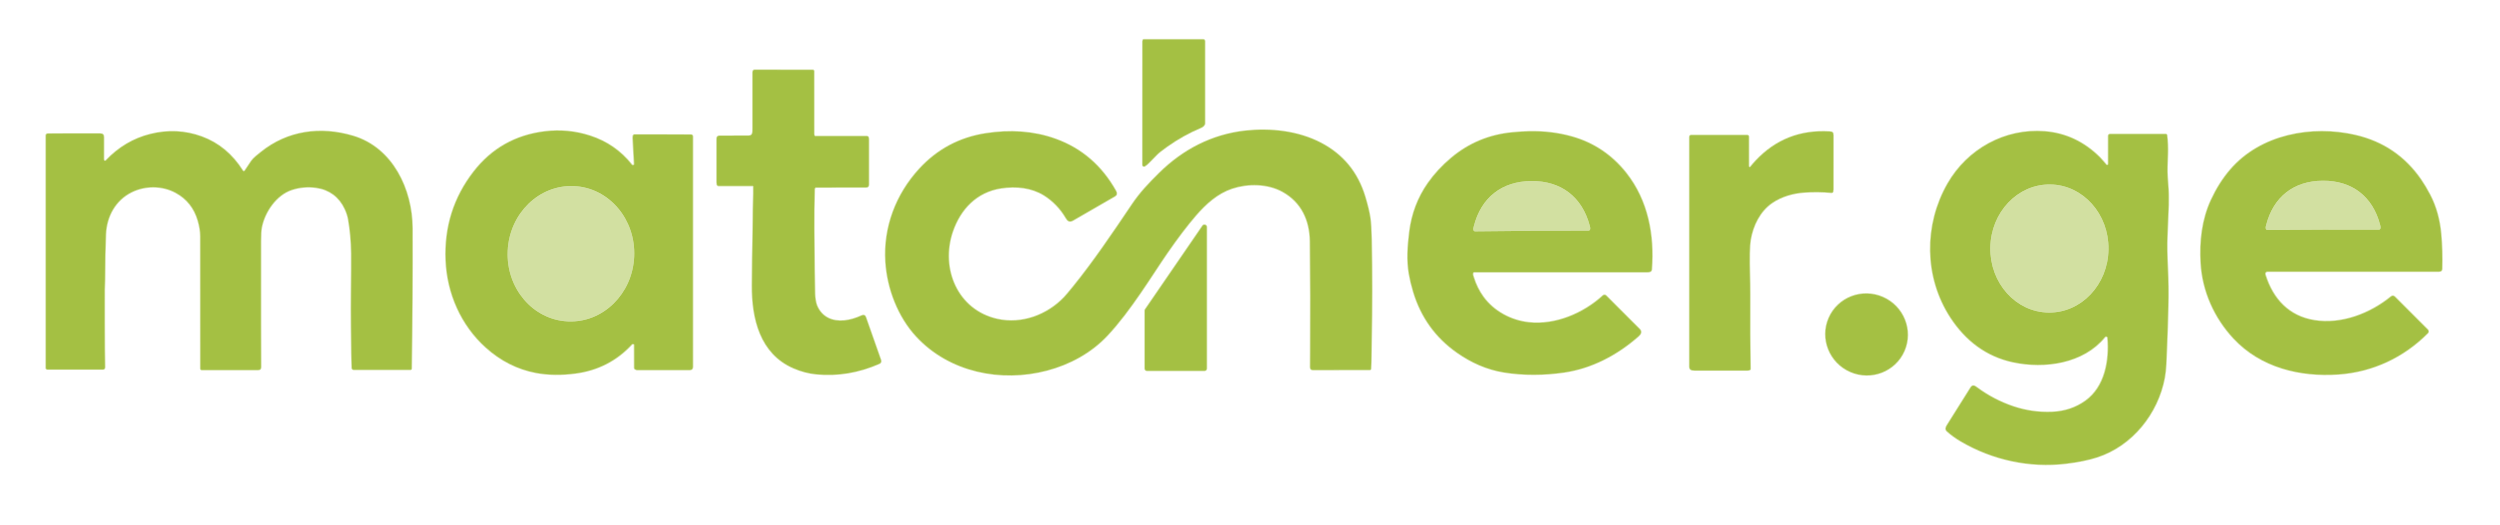
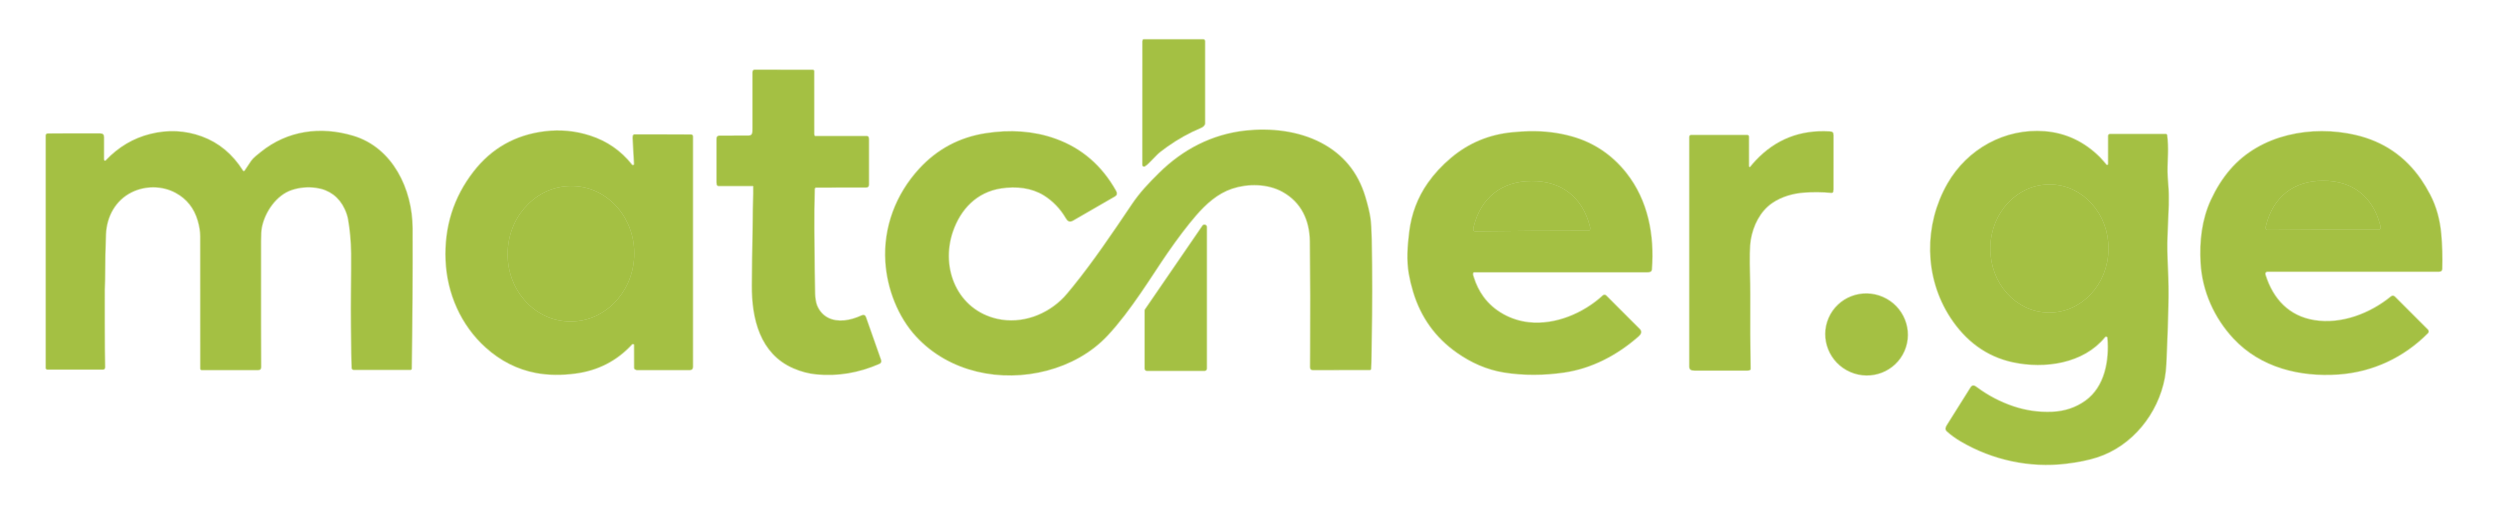
<svg xmlns="http://www.w3.org/2000/svg" version="1.1" viewBox="0.00 0.00 3100.00 650.00" width="3100.00" height="650.00">
  <g stroke-width="2.00" fill="none" stroke-linecap="butt">
    <path stroke="#d2e0a1" vector-effect="non-scaling-stroke" d="   M 1417.44 49.73   C 1417.18 50.32 1417.04 50.83 1417.03 51.25   C 1416.94 54.44 1416.93 104.94 1416.98 202.75   C 1416.98 203.97 1416.99 204.64 1417.02 204.77   C 1417.24 205.88 1418.51 206.43 1419.47 205.83   C 1421.22 204.74 1422.89 203.38 1424.48 201.73   C 1425.71 200.46 1429.01 197.09 1434.37 191.64   C 1436.66 189.31 1441.00 185.89 1447.38 181.37   C 1460.55 172.03 1474.32 164.36 1488.69 158.36   C 1491.40 157.23 1493.85 155.36 1493.85 152.75   C 1493.84 108.10 1493.84 74.22 1493.85 51.11   C 1493.85 50.04 1492.98 49.17 1491.91 49.17   L 1418.30 49.17   C 1417.93 49.17 1417.59 49.39 1417.44 49.73" />
    <path stroke="#d2e0a1" vector-effect="non-scaling-stroke" d="   M 933.71 88.51   C 933.60 88.90 933.55 89.39 933.55 90.00   C 933.56 93.93 933.56 117.01 933.55 159.23   C 933.55 163.58 933.89 168.56 928.25 168.55   C 907.47 168.50 895.45 168.54 892.18 168.65   C 890.05 168.72 888.98 169.84 888.98 172.01   C 888.95 183.77 888.95 201.77 888.97 226.00   C 888.97 226.81 889.04 227.64 889.19 228.51   C 889.36 229.49 890.21 230.21 891.21 230.21   L 933.13 230.21   C 933.87 230.21 934.47 230.80 934.48 231.54   C 934.56 237.22 934.49 242.71 934.28 248.00   C 933.76 260.98 933.95 285.33 933.52 299.34   C 933.20 309.53 932.95 327.66 932.78 353.75   C 932.51 394.76 942.62 438.44 984.15 456.35   C 993.45 460.36 1002.84 462.83 1012.32 463.74   C 1038.59 466.29 1064.50 461.99 1090.06 450.84   C 1092.02 449.99 1092.73 448.43 1092.07 446.50   C 1089.21 438.17 1082.98 420.48 1073.39 393.43   C 1072.56 391.08 1070.97 390.44 1068.63 391.50   C 1060.98 394.99 1053.78 397.06 1047.02 397.73   C 1031.89 399.22 1018.85 393.44 1012.81 379.05   C 1011.19 375.18 1010.38 368.56 1010.26 364.50   C 1009.89 350.96 1009.57 324.12 1009.32 283.99   C 1009.22 268.42 1009.39 251.94 1009.83 234.54   C 1009.86 233.19 1010.96 232.12 1012.31 232.11   C 1025.19 232.04 1045.76 232.01 1074.02 232.04   C 1076.04 232.05 1077.05 230.96 1077.06 228.77   C 1077.09 207.36 1077.09 188.85 1077.06 173.26   C 1077.06 172.15 1076.93 171.16 1076.66 170.31   C 1076.45 169.63 1075.82 169.17 1075.11 169.17   L 1010.97 169.17   C 1010.65 169.17 1010.34 169.03 1010.13 168.78   C 1009.52 168.04 1009.21 167.11 1009.21 165.99   C 1009.22 117.44 1009.20 91.57 1009.17 88.36   C 1009.16 87.60 1008.55 86.99 1007.79 86.99   L 935.84 86.88   C 934.85 86.88 933.98 87.55 933.71 88.51" />
    <path stroke="#d2e0a1" vector-effect="non-scaling-stroke" d="   M 1698.93 458.27   C 1699.33 458.17 1699.62 457.83 1699.67 457.41   C 1699.92 455.00 1700.05 452.45 1700.07 449.76   C 1700.15 440.01 1700.27 431.25 1700.42 423.50   C 1701.27 380.39 1701.29 338.22 1700.46 296.97   C 1700.21 284.76 1699.67 275.82 1698.83 270.15   C 1697.82 263.32 1695.72 254.61 1692.55 244.02   C 1683.50 213.87 1665.22 191.64 1637.70 177.31   C 1609.64 162.71 1575.32 158.94 1544.20 162.41   C 1502.82 167.03 1467.00 185.75 1437.67 214.67   C 1424.38 227.78 1413.71 239.02 1403.79 253.77   C 1378.97 290.65 1355.79 324.77 1331.30 355.05   C 1325.67 362.01 1321.82 366.57 1319.77 368.72   C 1298.66 390.86 1266.97 402.66 1236.57 395.87   C 1186.92 384.77 1165.48 333.07 1181.07 287.27   C 1190.66 259.09 1210.95 237.79 1241.31 233.16   C 1260.07 230.30 1279.22 232.29 1294.78 241.99   C 1305.80 248.85 1315.27 258.73 1321.96 270.21   C 1324.19 274.03 1326.42 275.42 1330.54 273.03   C 1358.08 257.08 1375.31 247.14 1382.23 243.19   C 1384.66 241.80 1385.09 239.72 1383.54 236.94   C 1366.07 205.72 1341.28 184.29 1309.19 172.65   C 1281.55 162.63 1252.20 161.04 1222.27 165.68   C 1189.92 170.70 1162.40 185.29 1140.09 209.60   C 1111.15 241.14 1095.69 281.97 1098.33 324.49   C 1100.40 357.81 1113.78 392.67 1136.51 417.16   C 1177.48 461.32 1241.39 474.01 1298.12 459.11   C 1326.25 451.73 1352.77 437.39 1372.82 416.07   C 1401.96 385.10 1428.42 340.83 1447.09 313.83   C 1460.09 295.02 1471.97 279.40 1482.72 266.96   C 1494.99 252.78 1509.45 239.63 1527.57 233.56   C 1547.32 226.94 1572.08 227.22 1590.67 237.56   C 1613.93 250.51 1624.39 272.90 1624.71 299.27   C 1625.25 344.72 1625.36 390.40 1625.04 436.32   C 1624.97 445.73 1624.94 451.99 1624.93 455.09   C 1624.93 457.33 1625.91 458.45 1627.87 458.45   C 1662.82 458.50 1686.26 458.48 1698.19 458.39   C 1698.35 458.39 1698.60 458.35 1698.93 458.27" />
    <path stroke="#d2e0a1" vector-effect="non-scaling-stroke" d="   M 788.12 457.86   L 789.60 458.44   C 789.69 458.47 789.77 458.49 789.86 458.49   C 795.27 458.52 817.08 458.50 855.29 458.45   C 857.66 458.45 858.84 457.23 858.84 454.78   C 858.83 292.88 858.83 197.79 858.83 169.50   C 858.83 167.97 858.05 167.21 856.49 167.20   C 835.44 167.15 812.09 167.14 786.43 167.18   C 786.24 167.18 786.06 167.25 785.93 167.38   C 785.17 168.10 784.84 169.31 784.93 171.00   C 785.95 190.04 786.52 200.56 786.64 202.56   C 786.70 203.55 786.53 204.23 786.14 204.59   C 785.30 205.35 783.99 205.25 783.29 204.37   C 769.73 187.29 752.51 175.37 731.64 168.61   C 713.37 162.70 694.66 160.93 675.51 163.29   C 639.12 167.79 609.81 184.36 587.59 212.99   C 562.84 244.90 551.31 281.49 553.01 322.74   C 554.69 363.54 571.87 403.03 602.59 430.65   C 620.94 447.16 641.60 457.60 664.59 461.99   C 680.30 464.98 697.12 464.91 713.44 462.75   C 741.29 459.08 764.56 447.14 783.26 426.93   C 784.18 425.94 785.79 426.04 786.60 427.15   C 786.68 427.26 786.73 427.56 786.74 428.06   C 786.79 431.31 786.81 440.60 786.80 455.92   C 786.80 456.78 787.32 457.55 788.12 457.86" />
    <path stroke="#d2e0a1" vector-effect="non-scaling-stroke" d="   M 128.66 198.45   C 128.56 198.15 128.50 197.67 128.49 197.00   C 128.43 193.17 128.44 184.26 128.51 170.28   C 128.52 167.17 127.24 165.93 124.25 165.93   C 96.69 165.93 75.19 165.94 59.76 165.96   C 58.03 165.97 57.16 166.73 57.16 168.25   C 57.19 225.96 57.19 321.91 57.16 456.11   C 57.16 457.05 57.93 457.82 58.88 457.82   C 75.82 457.83 98.70 457.84 127.51 457.83   C 129.14 457.83 129.93 456.89 129.88 455.00   C 129.60 443.95 129.44 425.03 129.41 398.25   C 129.40 390.72 129.41 377.74 129.43 359.33   C 129.44 355.80 129.82 350.87 129.84 347.01   C 129.94 324.42 130.30 305.63 130.92 290.63   C 131.86 268.16 142.93 248.00 163.09 238.01   C 180.16 229.55 201.29 229.68 218.01 238.74   C 231.89 246.27 241.11 257.87 245.68 273.55   C 247.72 280.54 248.75 287.02 248.76 293.01   C 248.87 338.71 248.88 393.37 248.81 456.98   C 248.81 457.81 249.48 458.48 250.31 458.48   C 269.44 458.50 291.81 458.48 317.40 458.43   C 321.10 458.42 323.41 458.93 323.37 454.58   C 323.21 436.34 323.16 384.50 323.22 299.07   C 323.23 291.12 323.57 285.42 324.24 281.98   C 328.04 262.57 342.43 241.44 361.79 235.11   C 371.52 231.92 381.61 231.04 392.06 232.46   C 408.51 234.69 420.98 244.14 427.84 258.92   C 429.94 263.45 431.36 267.77 432.09 271.90   C 434.41 284.98 435.68 299.10 435.91 314.25   C 436.02 321.98 435.93 338.89 435.64 365.00   C 435.51 375.95 435.52 389.37 435.67 405.25   C 435.91 431.83 436.20 448.80 436.53 456.15   C 436.59 457.30 437.54 458.20 438.69 458.20   L 508.81 458.20   C 509.51 458.20 510.08 457.64 510.09 456.94   C 510.97 400.00 511.32 341.96 511.13 282.83   C 510.97 234.98 486.70 183.36 437.74 168.80   C 397.41 156.81 356.77 162.25 323.73 188.79   C 319.86 191.91 314.29 196.13 311.80 199.83   C 307.65 206.01 304.99 209.99 303.80 211.76   C 303.09 212.82 301.52 212.80 300.84 211.72   C 287.95 191.31 271.04 177.28 250.09 169.63   C 229.56 162.14 208.35 161.12 186.48 166.57   C 165.53 171.79 147.22 182.63 131.55 199.10   C 130.65 200.05 129.07 199.69 128.66 198.45" />
    <path stroke="#d2e0a1" vector-effect="non-scaling-stroke" d="   M 2614.30 203.94   C 2613.84 205.00 2612.45 205.24 2611.67 204.39   C 2609.81 202.36 2606.48 198.13 2603.63 195.30   C 2584.14 175.97 2561.41 165.28 2535.43 163.23   C 2486.25 159.35 2439.88 184.99 2415.36 227.67   C 2385.83 279.08 2386.32 343.82 2418.93 393.67   C 2437.55 422.13 2463.06 441.68 2496.15 448.79   C 2535.36 457.21 2583.42 450.43 2609.93 417.79   C 2610.84 416.67 2612.62 416.80 2613.48 418.06   C 2613.61 418.24 2613.69 418.56 2613.73 419.01   C 2616.05 446.90 2610.56 479.69 2586.19 497.19   C 2574.19 505.80 2560.35 510.43 2544.68 511.10   C 2528.25 511.79 2512.25 509.53 2496.66 504.31   C 2480.31 498.83 2465.18 490.94 2451.25 480.63   C 2448.34 478.47 2446.06 477.14 2443.78 480.78   C 2433.01 498.00 2423.32 513.42 2414.73 527.03   C 2412.94 529.86 2411.92 532.31 2414.57 534.69   C 2419.48 539.13 2425.18 543.25 2431.67 547.05   C 2470.81 570.00 2516.82 579.95 2561.69 574.59   C 2576.88 572.78 2589.82 570.14 2600.49 566.67   C 2643.84 552.60 2675.58 512.77 2683.89 468.57   C 2685.92 457.76 2686.01 445.70 2686.59 432.35   C 2687.36 414.69 2687.93 397.14 2688.32 379.69   C 2688.69 363.36 2688.51 347.89 2687.79 333.26   C 2686.98 316.74 2686.79 303.32 2687.22 293.00   C 2688.25 268.46 2688.77 255.54 2688.77 254.25   C 2688.76 247.43 2688.99 241.51 2688.54 234.60   C 2687.82 223.57 2686.99 215.95 2687.26 206.80   C 2687.33 204.25 2687.51 198.99 2687.78 191.00   C 2688.06 182.98 2687.74 175.20 2686.81 167.67   C 2686.74 167.03 2686.19 166.54 2685.54 166.54   L 2616.59 166.54   C 2615.45 166.54 2614.52 167.47 2614.52 168.61   C 2614.55 187.63 2614.54 198.93 2614.51 202.50   C 2614.50 203.13 2614.43 203.61 2614.30 203.94" />
    <path stroke="#d2e0a1" vector-effect="non-scaling-stroke" d="   M 1987.82 366.68   C 1963.66 388.81 1928.73 403.73 1895.49 400.02   C 1873.48 397.57 1852.13 386.19 1839.07 368.15   C 1833.82 360.89 1829.84 352.85 1827.12 344.04   C 1826.53 342.15 1825.80 340.74 1826.25 338.69   C 1826.44 337.83 1827.20 337.23 1828.08 337.22   C 1901.52 337.18 1972.91 337.18 2042.25 337.21   C 2043.88 337.21 2045.13 337.04 2045.98 336.69   C 2047.05 336.25 2047.78 335.25 2047.87 334.09   C 2051.17 291.66 2043.25 248.76 2016.32 214.70   C 1998.73 192.46 1976.17 177.26 1949.10 169.65   C 1932.25 164.92 1914.46 162.77 1895.73 163.21   C 1889.82 163.35 1883.09 163.78 1875.52 164.49   C 1846.76 167.21 1821.50 177.70 1799.73 195.97   C 1788.40 205.48 1778.77 215.88 1770.86 227.16   C 1758.32 245.04 1750.67 265.22 1747.90 287.71   C 1745.68 305.70 1744.56 322.85 1747.36 339.24   C 1748.58 346.39 1750.37 353.88 1752.74 361.72   C 1762.25 393.26 1780.30 418.37 1806.91 437.04   C 1824.14 449.13 1843.43 457.91 1864.68 461.38   C 1889.25 465.39 1915.08 465.03 1939.14 461.55   C 1973.73 456.56 2005.16 439.94 2031.33 416.96   C 2034.24 414.41 2036.09 411.42 2032.95 408.28   C 2016.16 391.45 2002.31 377.61 1991.42 366.76   C 1990.44 365.78 1988.85 365.74 1987.82 366.68" />
    <path stroke="#d2e0a1" vector-effect="non-scaling-stroke" d="   M 2168.46 206.53   C 2168.35 206.16 2168.29 205.90 2168.28 205.73   C 2168.18 201.93 2168.17 189.94 2168.24 169.75   C 2168.25 168.44 2167.51 167.79 2166.03 167.79   C 2124.86 167.79 2101.94 167.79 2097.28 167.78   C 2095.87 167.78 2095.17 168.60 2095.17 170.24   C 2095.18 358.45 2095.17 453.12 2095.16 454.25   C 2095.12 458.23 2097.34 459.00 2101.08 459.02   C 2117.98 459.07 2139.95 459.07 2167.00 459.02   C 2168.15 459.02 2169.07 458.81 2169.76 458.40   C 2170.10 458.20 2170.31 457.83 2170.30 457.43   C 2169.85 431.00 2169.70 400.31 2169.87 365.34   C 2169.95 347.73 2168.93 330.66 2169.28 314.01   C 2169.43 306.71 2169.82 301.19 2170.45 297.45   C 2173.44 279.61 2182.10 261.82 2197.20 251.43   C 2209.09 243.25 2223.58 239.29 2237.52 238.31   C 2248.53 237.54 2259.74 237.67 2271.17 238.70   C 2271.89 238.76 2272.54 238.30 2272.72 237.61   C 2272.95 236.71 2273.06 235.76 2273.06 234.75   C 2273.06 229.45 2273.06 207.12 2273.07 167.76   C 2273.07 164.33 2271.94 163.63 2268.71 163.44   C 2232.33 161.28 2201.89 173.25 2177.38 199.34   C 2174.81 202.09 2172.60 204.63 2170.75 206.97   C 2170.09 207.81 2168.77 207.55 2168.46 206.53" />
    <path stroke="#d2e0a1" vector-effect="non-scaling-stroke" d="   M 2808.72 338.62   C 2809.11 337.34 2810.30 336.47 2811.64 336.47   C 2881.62 336.48 2951.64 336.49 3021.70 336.48   C 3024.71 336.48 3027.81 336.81 3027.92 333.21   C 3028.35 318.36 3027.93 303.96 3026.66 290.01   C 3025.13 273.16 3020.94 256.70 3013.00 241.54   C 3009.36 234.60 3005.65 228.39 3001.88 222.91   C 2982.03 194.11 2954.98 175.75 2920.71 167.82   C 2866.78 155.36 2803.24 166.87 2765.70 210.59   C 2756.42 221.41 2748.52 233.88 2741.99 247.99   C 2730.66 272.47 2727.73 299.41 2729.24 325.99   C 2731.22 360.99 2746.10 394.05 2769.87 419.52   C 2803.30 455.35 2851.80 467.22 2899.70 463.88   C 2942.07 460.92 2980.42 442.92 3010.19 412.93   C 3011.11 412.01 3011.26 410.88 3010.63 409.53   C 3010.54 409.34 3010.43 409.17 3010.28 409.02   C 3004.43 403.18 2991.01 389.76 2970.02 368.76   C 2968.34 367.09 2966.98 366.40 2965.02 367.99   C 2939.01 389.18 2903.41 402.85 2869.78 397.44   C 2838.05 392.34 2818.40 371.02 2808.94 341.29   C 2808.59 340.17 2808.51 339.28 2808.72 338.62" />
    <path stroke="#d2e0a1" vector-effect="non-scaling-stroke" d="   M 1493.49 459.47   C 1494.90 459.47 1496.05 458.32 1496.05 456.91   L 1496.05 281.58   C 1496.05 279.07 1492.80 278.06 1491.38 280.13   L 1420.25 383.77   C 1419.96 384.19 1419.80 384.70 1419.80 385.21   L 1419.80 456.91   C 1419.80 458.32 1420.95 459.47 1422.36 459.47   L 1493.49 459.47" />
    <path stroke="#d2e0a1" vector-effect="non-scaling-stroke" d="   M 2267.917 394.458   C 2256.85 419.92 2268.75 449.63 2294.495 460.831   C 2320.24 472.03 2350.09 460.46 2361.163 435.002   C 2372.23 409.54 2360.33 379.83 2334.585 368.629   C 2308.84 357.43 2278.99 369.00 2267.917 394.458" />
    <path stroke="#d2e0a1" vector-effect="non-scaling-stroke" d="   M 711.77 230.756   C 668.44 228.79 631.61 264.76 629.501 311.107   C 627.40 357.45 660.82 396.62 704.149 398.584   C 747.48 400.55 784.31 364.58 786.419 318.233   C 788.52 271.89 755.10 232.72 711.77 230.756" />
    <path stroke="#d2e0a1" vector-effect="non-scaling-stroke" d="   M 2542.369 228.718   C 2501.88 228.15 2468.56 263.27 2467.947 307.146   C 2467.33 351.03 2499.66 387.06 2540.151 387.622   C 2580.64 388.19 2613.96 353.07 2614.573 309.194   C 2615.19 265.31 2582.86 229.28 2542.369 228.718" />
    <path stroke="#d2e0a1" vector-effect="non-scaling-stroke" d="   M 1899.42 286.22   C 1928.81 286.02 1952.24 285.95 1969.69 286.00   C 1970.70 286.00 1971.57 285.30 1971.79 284.31   C 1972.17 282.59 1971.69 281.28 1971.25 279.63   C 1961.81 244.32 1935.94 224.22 1899.01 224.47   C 1862.08 224.71 1836.47 245.14 1827.50 280.57   C 1827.08 282.24 1826.62 283.55 1827.02 285.27   C 1827.25 286.25 1828.13 286.94 1829.15 286.93   C 1846.59 286.65 1870.02 286.41 1899.42 286.22" />
    <path stroke="#d2e0a1" vector-effect="non-scaling-stroke" d="   M 2880.68 284.74   C 2909.57 284.66 2932.59 284.68 2949.74 284.80   C 2950.73 284.80 2951.59 284.12 2951.81 283.15   C 2952.19 281.46 2951.72 280.17 2951.30 278.54   C 2942.16 243.81 2916.81 223.96 2880.53 224.06   C 2844.24 224.15 2818.99 244.13 2810.04 278.91   C 2809.62 280.54 2809.16 281.83 2809.55 283.52   C 2809.77 284.49 2810.64 285.17 2811.63 285.16   C 2828.78 284.95 2851.80 284.81 2880.68 284.74" />
  </g>
  <path fill="#a4c043" d="   M 1417.44 49.73   C 1417.59 49.39 1417.93 49.17 1418.30 49.17   L 1491.91 49.17   C 1492.98 49.17 1493.85 50.04 1493.85 51.11   C 1493.84 74.22 1493.84 108.10 1493.85 152.75   C 1493.85 155.36 1491.40 157.23 1488.69 158.36   C 1474.32 164.36 1460.55 172.03 1447.38 181.37   C 1441.00 185.89 1436.66 189.31 1434.37 191.64   C 1429.01 197.09 1425.71 200.46 1424.48 201.73   C 1422.89 203.38 1421.22 204.74 1419.47 205.83   C 1418.51 206.43 1417.24 205.88 1417.02 204.77   C 1416.99 204.64 1416.98 203.97 1416.98 202.75   C 1416.93 104.94 1416.94 54.44 1417.03 51.25   C 1417.04 50.83 1417.18 50.32 1417.44 49.73   Z" />
  <path fill="#a4c043" d="   M 933.71 88.51   C 933.98 87.55 934.85 86.88 935.84 86.88   L 1007.79 86.99   C 1008.55 86.99 1009.16 87.60 1009.17 88.36   C 1009.20 91.57 1009.22 117.44 1009.21 165.99   C 1009.21 167.11 1009.52 168.04 1010.13 168.78   C 1010.34 169.03 1010.65 169.17 1010.97 169.17   L 1075.11 169.17   C 1075.82 169.17 1076.45 169.63 1076.66 170.31   C 1076.93 171.16 1077.06 172.15 1077.06 173.26   C 1077.09 188.85 1077.09 207.36 1077.06 228.77   C 1077.05 230.96 1076.04 232.05 1074.02 232.04   C 1045.76 232.01 1025.19 232.04 1012.31 232.11   C 1010.96 232.12 1009.86 233.19 1009.83 234.54   C 1009.39 251.94 1009.22 268.42 1009.32 283.99   C 1009.57 324.12 1009.89 350.96 1010.26 364.50   C 1010.38 368.56 1011.19 375.18 1012.81 379.05   C 1018.85 393.44 1031.89 399.22 1047.02 397.73   C 1053.78 397.06 1060.98 394.99 1068.63 391.50   C 1070.97 390.44 1072.56 391.08 1073.39 393.43   C 1082.98 420.48 1089.21 438.17 1092.07 446.50   C 1092.73 448.43 1092.02 449.99 1090.06 450.84   C 1064.50 461.99 1038.59 466.29 1012.32 463.74   C 1002.84 462.83 993.45 460.36 984.15 456.35   C 942.62 438.44 932.51 394.76 932.78 353.75   C 932.95 327.66 933.20 309.53 933.52 299.34   C 933.95 285.33 933.76 260.98 934.28 248.00   C 934.49 242.71 934.56 237.22 934.48 231.54   C 934.47 230.80 933.87 230.21 933.13 230.21   L 891.21 230.21   C 890.21 230.21 889.36 229.49 889.19 228.51   C 889.04 227.64 888.97 226.81 888.97 226.00   C 888.95 201.77 888.95 183.77 888.98 172.01   C 888.98 169.84 890.05 168.72 892.18 168.65   C 895.45 168.54 907.47 168.50 928.25 168.55   C 933.89 168.56 933.55 163.58 933.55 159.23   C 933.56 117.01 933.56 93.93 933.55 90.00   C 933.55 89.39 933.60 88.90 933.71 88.51   Z" />
  <path fill="#a4c043" d="   M 1698.93 458.27   C 1698.60 458.35 1698.35 458.39 1698.19 458.39   C 1686.26 458.48 1662.82 458.50 1627.87 458.45   C 1625.91 458.45 1624.93 457.33 1624.93 455.09   C 1624.94 451.99 1624.97 445.73 1625.04 436.32   C 1625.36 390.40 1625.25 344.72 1624.71 299.27   C 1624.39 272.90 1613.93 250.51 1590.67 237.56   C 1572.08 227.22 1547.32 226.94 1527.57 233.56   C 1509.45 239.63 1494.99 252.78 1482.72 266.96   C 1471.97 279.40 1460.09 295.02 1447.09 313.83   C 1428.42 340.83 1401.96 385.10 1372.82 416.07   C 1352.77 437.39 1326.25 451.73 1298.12 459.11   C 1241.39 474.01 1177.48 461.32 1136.51 417.16   C 1113.78 392.67 1100.40 357.81 1098.33 324.49   C 1095.69 281.97 1111.15 241.14 1140.09 209.60   C 1162.40 185.29 1189.92 170.70 1222.27 165.68   C 1252.20 161.04 1281.55 162.63 1309.19 172.65   C 1341.28 184.29 1366.07 205.72 1383.54 236.94   C 1385.09 239.72 1384.66 241.80 1382.23 243.19   C 1375.31 247.14 1358.08 257.08 1330.54 273.03   C 1326.42 275.42 1324.19 274.03 1321.96 270.21   C 1315.27 258.73 1305.80 248.85 1294.78 241.99   C 1279.22 232.29 1260.07 230.30 1241.31 233.16   C 1210.95 237.79 1190.66 259.09 1181.07 287.27   C 1165.48 333.07 1186.92 384.77 1236.57 395.87   C 1266.97 402.66 1298.66 390.86 1319.77 368.72   C 1321.82 366.57 1325.67 362.01 1331.30 355.05   C 1355.79 324.77 1378.97 290.65 1403.79 253.77   C 1413.71 239.02 1424.38 227.78 1437.67 214.67   C 1467.00 185.75 1502.82 167.03 1544.20 162.41   C 1575.32 158.94 1609.64 162.71 1637.70 177.31   C 1665.22 191.64 1683.50 213.87 1692.55 244.02   C 1695.72 254.61 1697.82 263.32 1698.83 270.15   C 1699.67 275.82 1700.21 284.76 1700.46 296.97   C 1701.29 338.22 1701.27 380.39 1700.42 423.50   C 1700.27 431.25 1700.15 440.01 1700.07 449.76   C 1700.05 452.45 1699.92 455.00 1699.67 457.41   C 1699.62 457.83 1699.33 458.17 1698.93 458.27   Z" />
  <path fill="#a4c043" d="   M 788.12 457.86   C 787.32 457.55 786.80 456.78 786.80 455.92   C 786.81 440.60 786.79 431.31 786.74 428.06   C 786.73 427.56 786.68 427.26 786.60 427.15   C 785.79 426.04 784.18 425.94 783.26 426.93   C 764.56 447.14 741.29 459.08 713.44 462.75   C 697.12 464.91 680.30 464.98 664.59 461.99   C 641.60 457.60 620.94 447.16 602.59 430.65   C 571.87 403.03 554.69 363.54 553.01 322.74   C 551.31 281.49 562.84 244.90 587.59 212.99   C 609.81 184.36 639.12 167.79 675.51 163.29   C 694.66 160.93 713.37 162.70 731.64 168.61   C 752.51 175.37 769.73 187.29 783.29 204.37   C 783.99 205.25 785.30 205.35 786.14 204.59   C 786.53 204.23 786.70 203.55 786.64 202.56   C 786.52 200.56 785.95 190.04 784.93 171.00   C 784.84 169.31 785.17 168.10 785.93 167.38   C 786.06 167.25 786.24 167.18 786.43 167.18   C 812.09 167.14 835.44 167.15 856.49 167.20   C 858.05 167.21 858.83 167.97 858.83 169.50   C 858.83 197.79 858.83 292.88 858.84 454.78   C 858.84 457.23 857.66 458.45 855.29 458.45   C 817.08 458.50 795.27 458.52 789.86 458.49   C 789.77 458.49 789.69 458.47 789.60 458.44   L 788.12 457.86   Z   M 711.77 230.756   C 668.44 228.79 631.61 264.76 629.501 311.107   C 627.40 357.45 660.82 396.62 704.149 398.584   C 747.48 400.55 784.31 364.58 786.419 318.233   C 788.52 271.89 755.10 232.72 711.77 230.756   Z" />
  <path fill="#a4c043" d="   M 128.66 198.45   C 129.07 199.69 130.65 200.05 131.55 199.10   C 147.22 182.63 165.53 171.79 186.48 166.57   C 208.35 161.12 229.56 162.14 250.09 169.63   C 271.04 177.28 287.95 191.31 300.84 211.72   C 301.52 212.80 303.09 212.82 303.80 211.76   C 304.99 209.99 307.65 206.01 311.80 199.83   C 314.29 196.13 319.86 191.91 323.73 188.79   C 356.77 162.25 397.41 156.81 437.74 168.80   C 486.70 183.36 510.97 234.98 511.13 282.83   C 511.32 341.96 510.97 400.00 510.09 456.94   C 510.08 457.64 509.51 458.20 508.81 458.20   L 438.69 458.20   C 437.54 458.20 436.59 457.30 436.53 456.15   C 436.20 448.80 435.91 431.83 435.67 405.25   C 435.52 389.37 435.51 375.95 435.64 365.00   C 435.93 338.89 436.02 321.98 435.91 314.25   C 435.68 299.10 434.41 284.98 432.09 271.90   C 431.36 267.77 429.94 263.45 427.84 258.92   C 420.98 244.14 408.51 234.69 392.06 232.46   C 381.61 231.04 371.52 231.92 361.79 235.11   C 342.43 241.44 328.04 262.57 324.24 281.98   C 323.57 285.42 323.23 291.12 323.22 299.07   C 323.16 384.50 323.21 436.34 323.37 454.58   C 323.41 458.93 321.10 458.42 317.40 458.43   C 291.81 458.48 269.44 458.50 250.31 458.48   C 249.48 458.48 248.81 457.81 248.81 456.98   C 248.88 393.37 248.87 338.71 248.76 293.01   C 248.75 287.02 247.72 280.54 245.68 273.55   C 241.11 257.87 231.89 246.27 218.01 238.74   C 201.29 229.68 180.16 229.55 163.09 238.01   C 142.93 248.00 131.86 268.16 130.92 290.63   C 130.30 305.63 129.94 324.42 129.84 347.01   C 129.82 350.87 129.44 355.80 129.43 359.33   C 129.41 377.74 129.40 390.72 129.41 398.25   C 129.44 425.03 129.60 443.95 129.88 455.00   C 129.93 456.89 129.14 457.83 127.51 457.83   C 98.70 457.84 75.82 457.83 58.88 457.82   C 57.93 457.82 57.16 457.05 57.16 456.11   C 57.19 321.91 57.19 225.96 57.16 168.25   C 57.16 166.73 58.03 165.97 59.76 165.96   C 75.19 165.94 96.69 165.93 124.25 165.93   C 127.24 165.93 128.52 167.17 128.51 170.28   C 128.44 184.26 128.43 193.17 128.49 197.00   C 128.50 197.67 128.56 198.15 128.66 198.45   Z" />
  <path fill="#a4c043" d="   M 2614.30 203.94   C 2614.43 203.61 2614.50 203.13 2614.51 202.50   C 2614.54 198.93 2614.55 187.63 2614.52 168.61   C 2614.52 167.47 2615.45 166.54 2616.59 166.54   L 2685.54 166.54   C 2686.19 166.54 2686.74 167.03 2686.81 167.67   C 2687.74 175.20 2688.06 182.98 2687.78 191.00   C 2687.51 198.99 2687.33 204.25 2687.26 206.80   C 2686.99 215.95 2687.82 223.57 2688.54 234.60   C 2688.99 241.51 2688.76 247.43 2688.77 254.25   C 2688.77 255.54 2688.25 268.46 2687.22 293.00   C 2686.79 303.32 2686.98 316.74 2687.79 333.26   C 2688.51 347.89 2688.69 363.36 2688.32 379.69   C 2687.93 397.14 2687.36 414.69 2686.59 432.35   C 2686.01 445.70 2685.92 457.76 2683.89 468.57   C 2675.58 512.77 2643.84 552.60 2600.49 566.67   C 2589.82 570.14 2576.88 572.78 2561.69 574.59   C 2516.82 579.95 2470.81 570.00 2431.67 547.05   C 2425.18 543.25 2419.48 539.13 2414.57 534.69   C 2411.92 532.31 2412.94 529.86 2414.73 527.03   C 2423.32 513.42 2433.01 498.00 2443.78 480.78   C 2446.06 477.14 2448.34 478.47 2451.25 480.63   C 2465.18 490.94 2480.31 498.83 2496.66 504.31   C 2512.25 509.53 2528.25 511.79 2544.68 511.10   C 2560.35 510.43 2574.19 505.80 2586.19 497.19   C 2610.56 479.69 2616.05 446.90 2613.73 419.01   C 2613.69 418.56 2613.61 418.24 2613.48 418.06   C 2612.62 416.80 2610.84 416.67 2609.93 417.79   C 2583.42 450.43 2535.36 457.21 2496.15 448.79   C 2463.06 441.68 2437.55 422.13 2418.93 393.67   C 2386.32 343.82 2385.83 279.08 2415.36 227.67   C 2439.88 184.99 2486.25 159.35 2535.43 163.23   C 2561.41 165.28 2584.14 175.97 2603.63 195.30   C 2606.48 198.13 2609.81 202.36 2611.67 204.39   C 2612.45 205.24 2613.84 205.00 2614.30 203.94   Z   M 2542.369 228.718   C 2501.88 228.15 2468.56 263.27 2467.947 307.146   C 2467.33 351.03 2499.66 387.06 2540.151 387.622   C 2580.64 388.19 2613.96 353.07 2614.573 309.194   C 2615.19 265.31 2582.86 229.28 2542.369 228.718   Z" />
  <path fill="#a4c043" d="   M 1987.82 366.68   C 1988.85 365.74 1990.44 365.78 1991.42 366.76   C 2002.31 377.61 2016.16 391.45 2032.95 408.28   C 2036.09 411.42 2034.24 414.41 2031.33 416.96   C 2005.16 439.94 1973.73 456.56 1939.14 461.55   C 1915.08 465.03 1889.25 465.39 1864.68 461.38   C 1843.43 457.91 1824.14 449.13 1806.91 437.04   C 1780.30 418.37 1762.25 393.26 1752.74 361.72   C 1750.37 353.88 1748.58 346.39 1747.36 339.24   C 1744.56 322.85 1745.68 305.70 1747.90 287.71   C 1750.67 265.22 1758.32 245.04 1770.86 227.16   C 1778.77 215.88 1788.40 205.48 1799.73 195.97   C 1821.50 177.70 1846.76 167.21 1875.52 164.49   C 1883.09 163.78 1889.82 163.35 1895.73 163.21   C 1914.46 162.77 1932.25 164.92 1949.10 169.65   C 1976.17 177.26 1998.73 192.46 2016.32 214.70   C 2043.25 248.76 2051.17 291.66 2047.87 334.09   C 2047.78 335.25 2047.05 336.25 2045.98 336.69   C 2045.13 337.04 2043.88 337.21 2042.25 337.21   C 1972.91 337.18 1901.52 337.18 1828.08 337.22   C 1827.20 337.23 1826.44 337.83 1826.25 338.69   C 1825.80 340.74 1826.53 342.15 1827.12 344.04   C 1829.84 352.85 1833.82 360.89 1839.07 368.15   C 1852.13 386.19 1873.48 397.57 1895.49 400.02   C 1928.73 403.73 1963.66 388.81 1987.82 366.68   Z   M 1899.42 286.22   C 1928.81 286.02 1952.24 285.95 1969.69 286.00   C 1970.70 286.00 1971.57 285.30 1971.79 284.31   C 1972.17 282.59 1971.69 281.28 1971.25 279.63   C 1961.81 244.32 1935.94 224.22 1899.01 224.47   C 1862.08 224.71 1836.47 245.14 1827.50 280.57   C 1827.08 282.24 1826.62 283.55 1827.02 285.27   C 1827.25 286.25 1828.13 286.94 1829.15 286.93   C 1846.59 286.65 1870.02 286.41 1899.42 286.22   Z" />
  <path fill="#a4c043" d="   M 2168.46 206.53   C 2168.77 207.55 2170.09 207.81 2170.75 206.97   C 2172.60 204.63 2174.81 202.09 2177.38 199.34   C 2201.89 173.25 2232.33 161.28 2268.71 163.44   C 2271.94 163.63 2273.07 164.33 2273.07 167.76   C 2273.06 207.12 2273.06 229.45 2273.06 234.75   C 2273.06 235.76 2272.95 236.71 2272.72 237.61   C 2272.54 238.30 2271.89 238.76 2271.17 238.70   C 2259.74 237.67 2248.53 237.54 2237.52 238.31   C 2223.58 239.29 2209.09 243.25 2197.20 251.43   C 2182.10 261.82 2173.44 279.61 2170.45 297.45   C 2169.82 301.19 2169.43 306.71 2169.28 314.01   C 2168.93 330.66 2169.95 347.73 2169.87 365.34   C 2169.70 400.31 2169.85 431.00 2170.30 457.43   C 2170.31 457.83 2170.10 458.20 2169.76 458.40   C 2169.07 458.81 2168.15 459.02 2167.00 459.02   C 2139.95 459.07 2117.98 459.07 2101.08 459.02   C 2097.34 459.00 2095.12 458.23 2095.16 454.25   C 2095.17 453.12 2095.18 358.45 2095.17 170.24   C 2095.17 168.60 2095.87 167.78 2097.28 167.78   C 2101.94 167.79 2124.86 167.79 2166.03 167.79   C 2167.51 167.79 2168.25 168.44 2168.24 169.75   C 2168.17 189.94 2168.18 201.93 2168.28 205.73   C 2168.29 205.90 2168.35 206.16 2168.46 206.53   Z" />
  <path fill="#a4c043" d="   M 2808.72 338.62   C 2808.51 339.28 2808.59 340.17 2808.94 341.29   C 2818.40 371.02 2838.05 392.34 2869.78 397.44   C 2903.41 402.85 2939.01 389.18 2965.02 367.99   C 2966.98 366.40 2968.34 367.09 2970.02 368.76   C 2991.01 389.76 3004.43 403.18 3010.28 409.02   C 3010.43 409.17 3010.54 409.34 3010.63 409.53   C 3011.26 410.88 3011.11 412.01 3010.19 412.93   C 2980.42 442.92 2942.07 460.92 2899.70 463.88   C 2851.80 467.22 2803.30 455.35 2769.87 419.52   C 2746.10 394.05 2731.22 360.99 2729.24 325.99   C 2727.73 299.41 2730.66 272.47 2741.99 247.99   C 2748.52 233.88 2756.42 221.41 2765.70 210.59   C 2803.24 166.87 2866.78 155.36 2920.71 167.82   C 2954.98 175.75 2982.03 194.11 3001.88 222.91   C 3005.65 228.39 3009.36 234.60 3013.00 241.54   C 3020.94 256.70 3025.13 273.16 3026.66 290.01   C 3027.93 303.96 3028.35 318.36 3027.92 333.21   C 3027.81 336.81 3024.71 336.48 3021.70 336.48   C 2951.64 336.49 2881.62 336.48 2811.64 336.47   C 2810.30 336.47 2809.11 337.34 2808.72 338.62   Z   M 2880.68 284.74   C 2909.57 284.66 2932.59 284.68 2949.74 284.80   C 2950.73 284.80 2951.59 284.12 2951.81 283.15   C 2952.19 281.46 2951.72 280.17 2951.30 278.54   C 2942.16 243.81 2916.81 223.96 2880.53 224.06   C 2844.24 224.15 2818.99 244.13 2810.04 278.91   C 2809.62 280.54 2809.16 281.83 2809.55 283.52   C 2809.77 284.49 2810.64 285.17 2811.63 285.16   C 2828.78 284.95 2851.80 284.81 2880.68 284.74   Z" />
-   <path fill="#d2e0a1" d="   M 2880.68 284.74   C 2851.80 284.81 2828.78 284.95 2811.63 285.16   C 2810.64 285.17 2809.77 284.49 2809.55 283.52   C 2809.16 281.83 2809.62 280.54 2810.04 278.91   C 2818.99 244.13 2844.24 224.15 2880.53 224.06   C 2916.81 223.96 2942.16 243.81 2951.30 278.54   C 2951.72 280.17 2952.19 281.46 2951.81 283.15   C 2951.59 284.12 2950.73 284.80 2949.74 284.80   C 2932.59 284.68 2909.57 284.66 2880.68 284.74   Z" />
-   <path fill="#d2e0a1" d="   M 1899.01 224.47   C 1935.94 224.22 1961.81 244.32 1971.25 279.63   C 1971.69 281.28 1972.17 282.59 1971.79 284.31   C 1971.57 285.30 1970.70 286.00 1969.69 286.00   C 1952.24 285.95 1928.81 286.02 1899.42 286.22   C 1870.02 286.41 1846.59 286.65 1829.15 286.93   C 1828.13 286.94 1827.25 286.25 1827.02 285.27   C 1826.62 283.55 1827.08 282.24 1827.50 280.57   C 1836.47 245.14 1862.08 224.71 1899.01 224.47   Z" />
-   <ellipse fill="#d2e0a1" cx="0.00" cy="0.00" transform="translate(2541.26,308.17) rotate(-89.2)" rx="79.46" ry="73.32" />
-   <ellipse fill="#d2e0a1" cx="0.00" cy="0.00" transform="translate(707.96,314.67) rotate(-87.4)" rx="84.00" ry="78.54" />
+   <path fill="#a4c043" d="   M 2880.68 284.74   C 2851.80 284.81 2828.78 284.95 2811.63 285.16   C 2810.64 285.17 2809.77 284.49 2809.55 283.52   C 2809.16 281.83 2809.62 280.54 2810.04 278.91   C 2818.99 244.13 2844.24 224.15 2880.53 224.06   C 2916.81 223.96 2942.16 243.81 2951.30 278.54   C 2951.72 280.17 2952.19 281.46 2951.81 283.15   C 2951.59 284.12 2950.73 284.80 2949.74 284.80   C 2932.59 284.68 2909.57 284.66 2880.68 284.74   Z" />
+   <path fill="#a4c043" d="   M 1899.01 224.47   C 1935.94 224.22 1961.81 244.32 1971.25 279.63   C 1971.69 281.28 1972.17 282.59 1971.79 284.31   C 1971.57 285.30 1970.70 286.00 1969.69 286.00   C 1952.24 285.95 1928.81 286.02 1899.42 286.22   C 1870.02 286.41 1846.59 286.65 1829.15 286.93   C 1828.13 286.94 1827.25 286.25 1827.02 285.27   C 1826.62 283.55 1827.08 282.24 1827.50 280.57   C 1836.47 245.14 1862.08 224.71 1899.01 224.47   Z" />
+   <ellipse fill="#a4c043" cx="0.00" cy="0.00" transform="translate(2541.26,308.17) rotate(-89.2)" rx="79.46" ry="73.32" />
+   <ellipse fill="#a4c043" cx="0.00" cy="0.00" transform="translate(707.96,314.67) rotate(-87.4)" rx="84.00" ry="78.54" />
  <path fill="#a4c043" d="   M 1493.49 459.47   L 1422.36 459.47   C 1420.95 459.47 1419.80 458.32 1419.80 456.91   L 1419.80 385.21   C 1419.80 384.70 1419.96 384.19 1420.25 383.77   L 1491.38 280.13   C 1492.80 278.06 1496.05 279.07 1496.05 281.58   L 1496.05 456.91   C 1496.05 458.32 1494.90 459.47 1493.49 459.47   Z" />
  <ellipse fill="#a4c043" cx="0.00" cy="0.00" transform="translate(2314.54,414.73) rotate(-156.5)" rx="50.84" ry="50.27" />
</svg>
